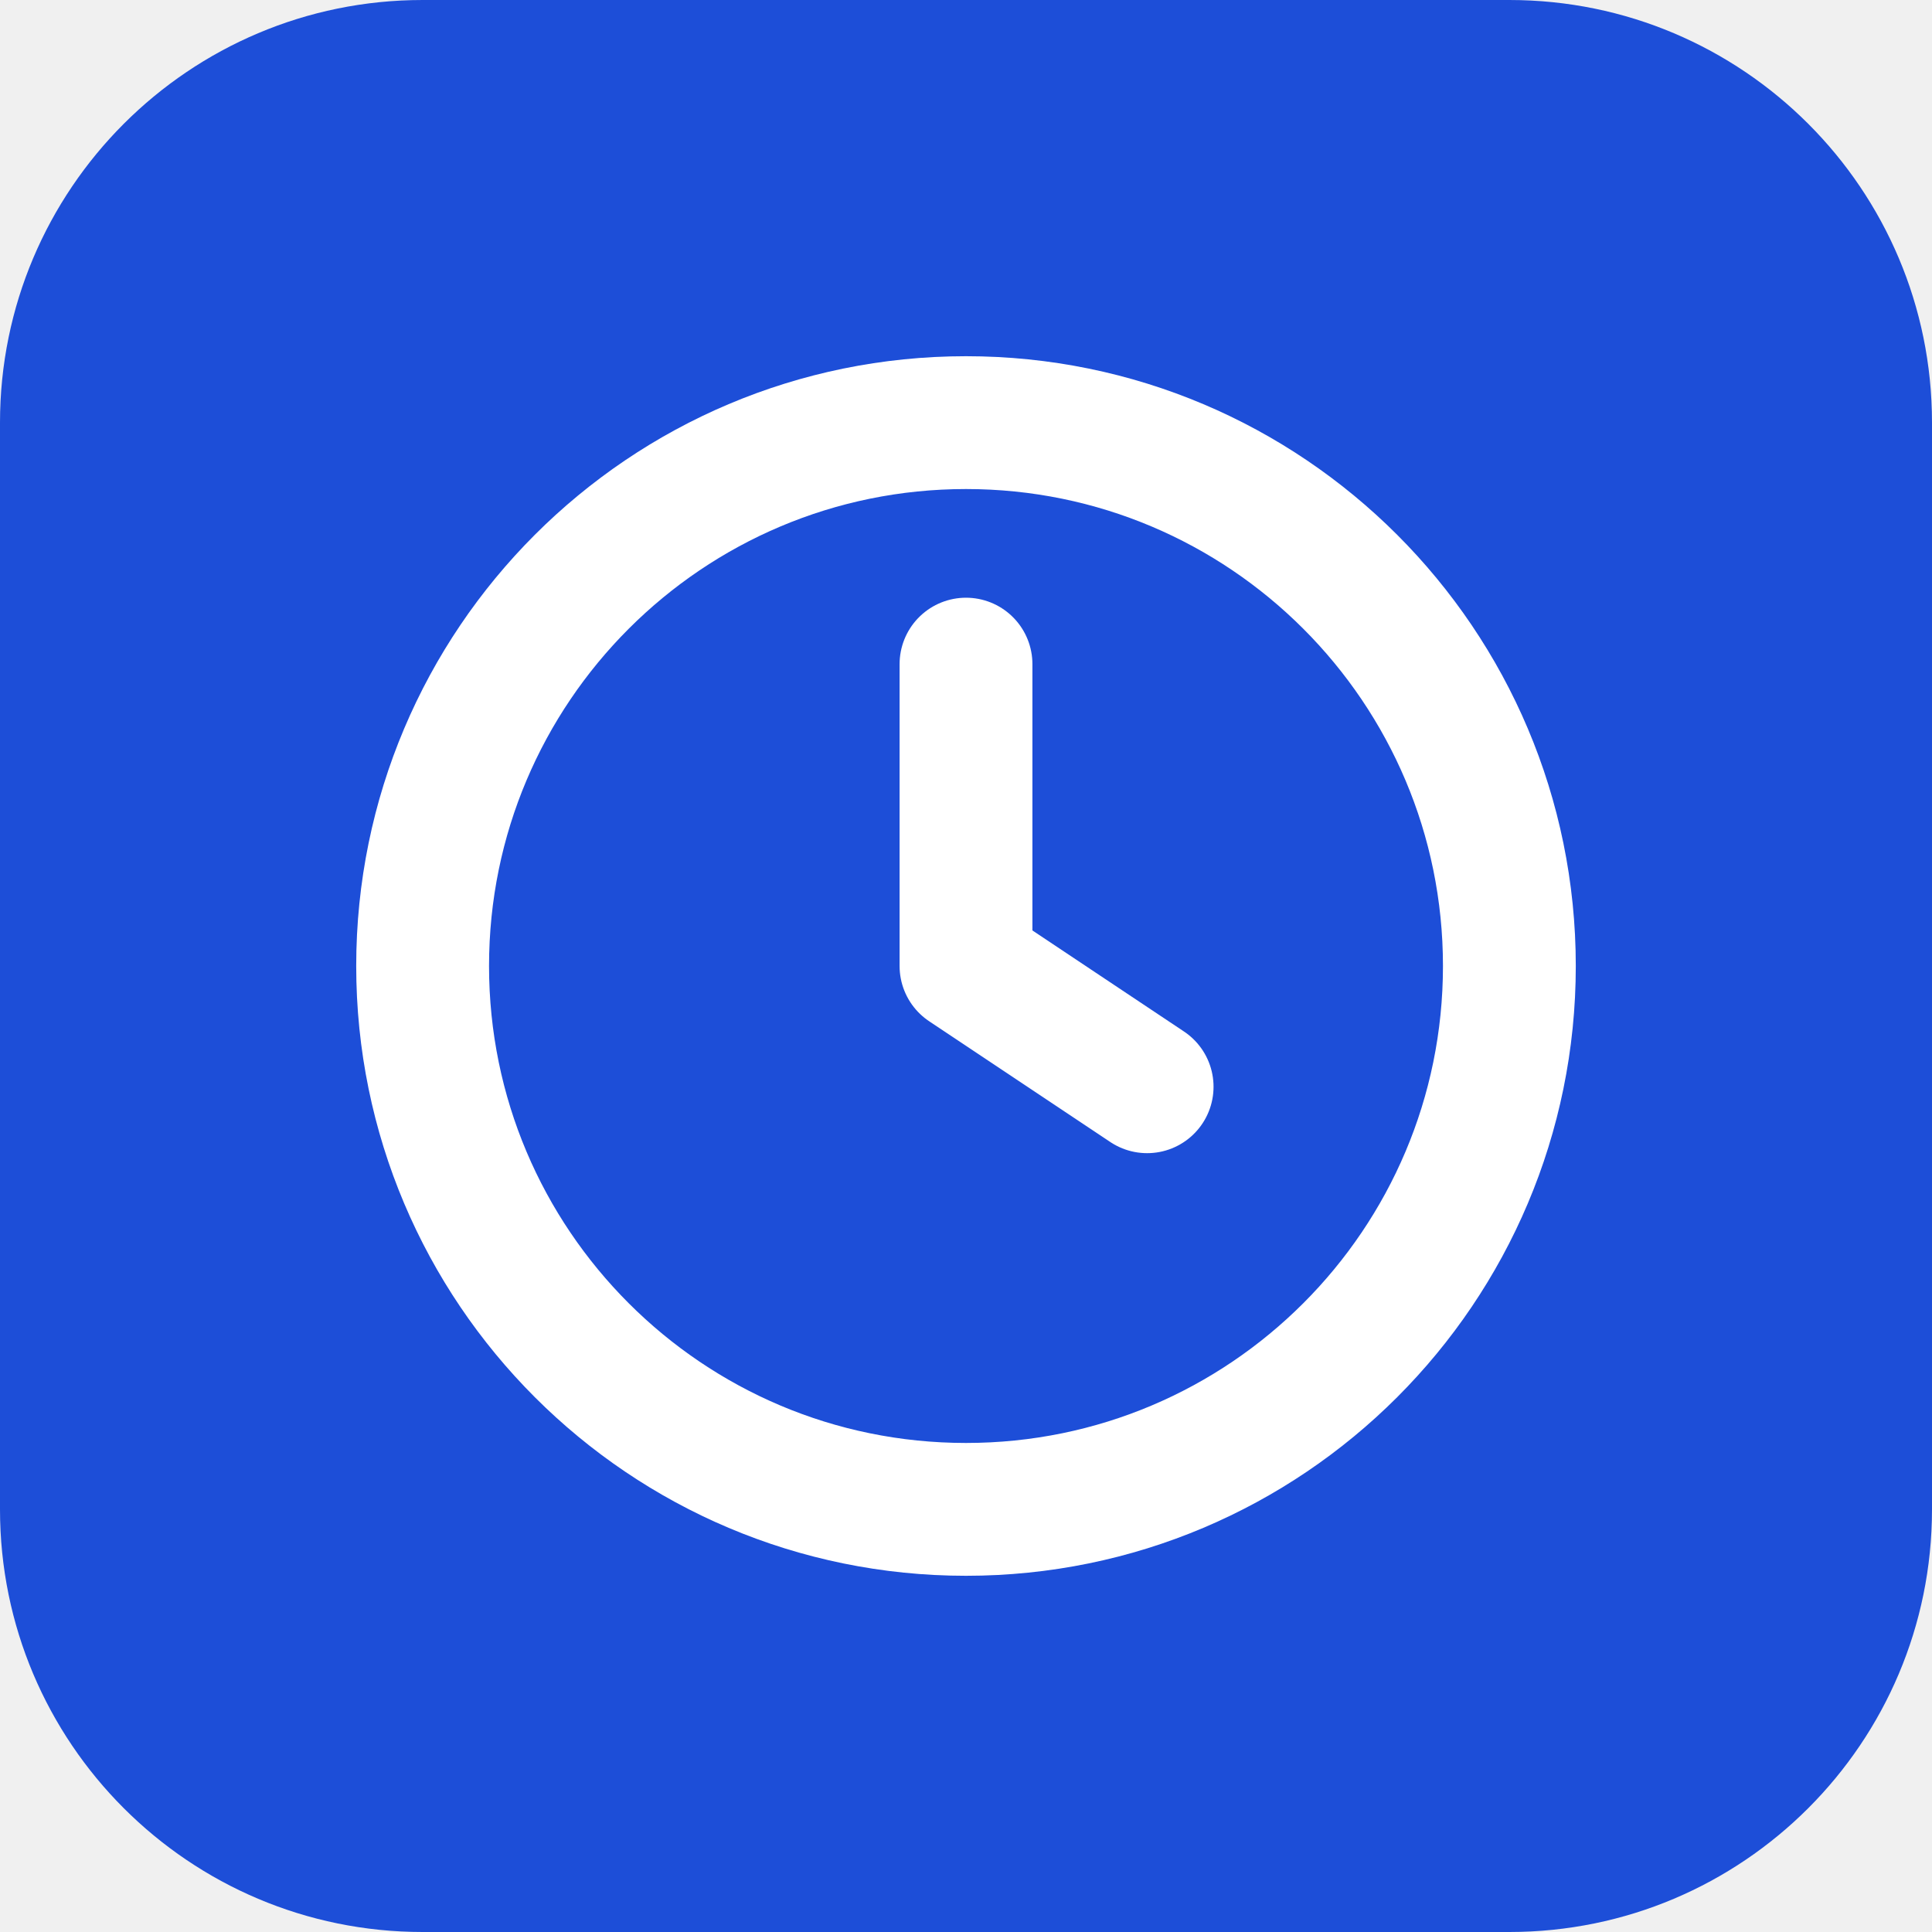
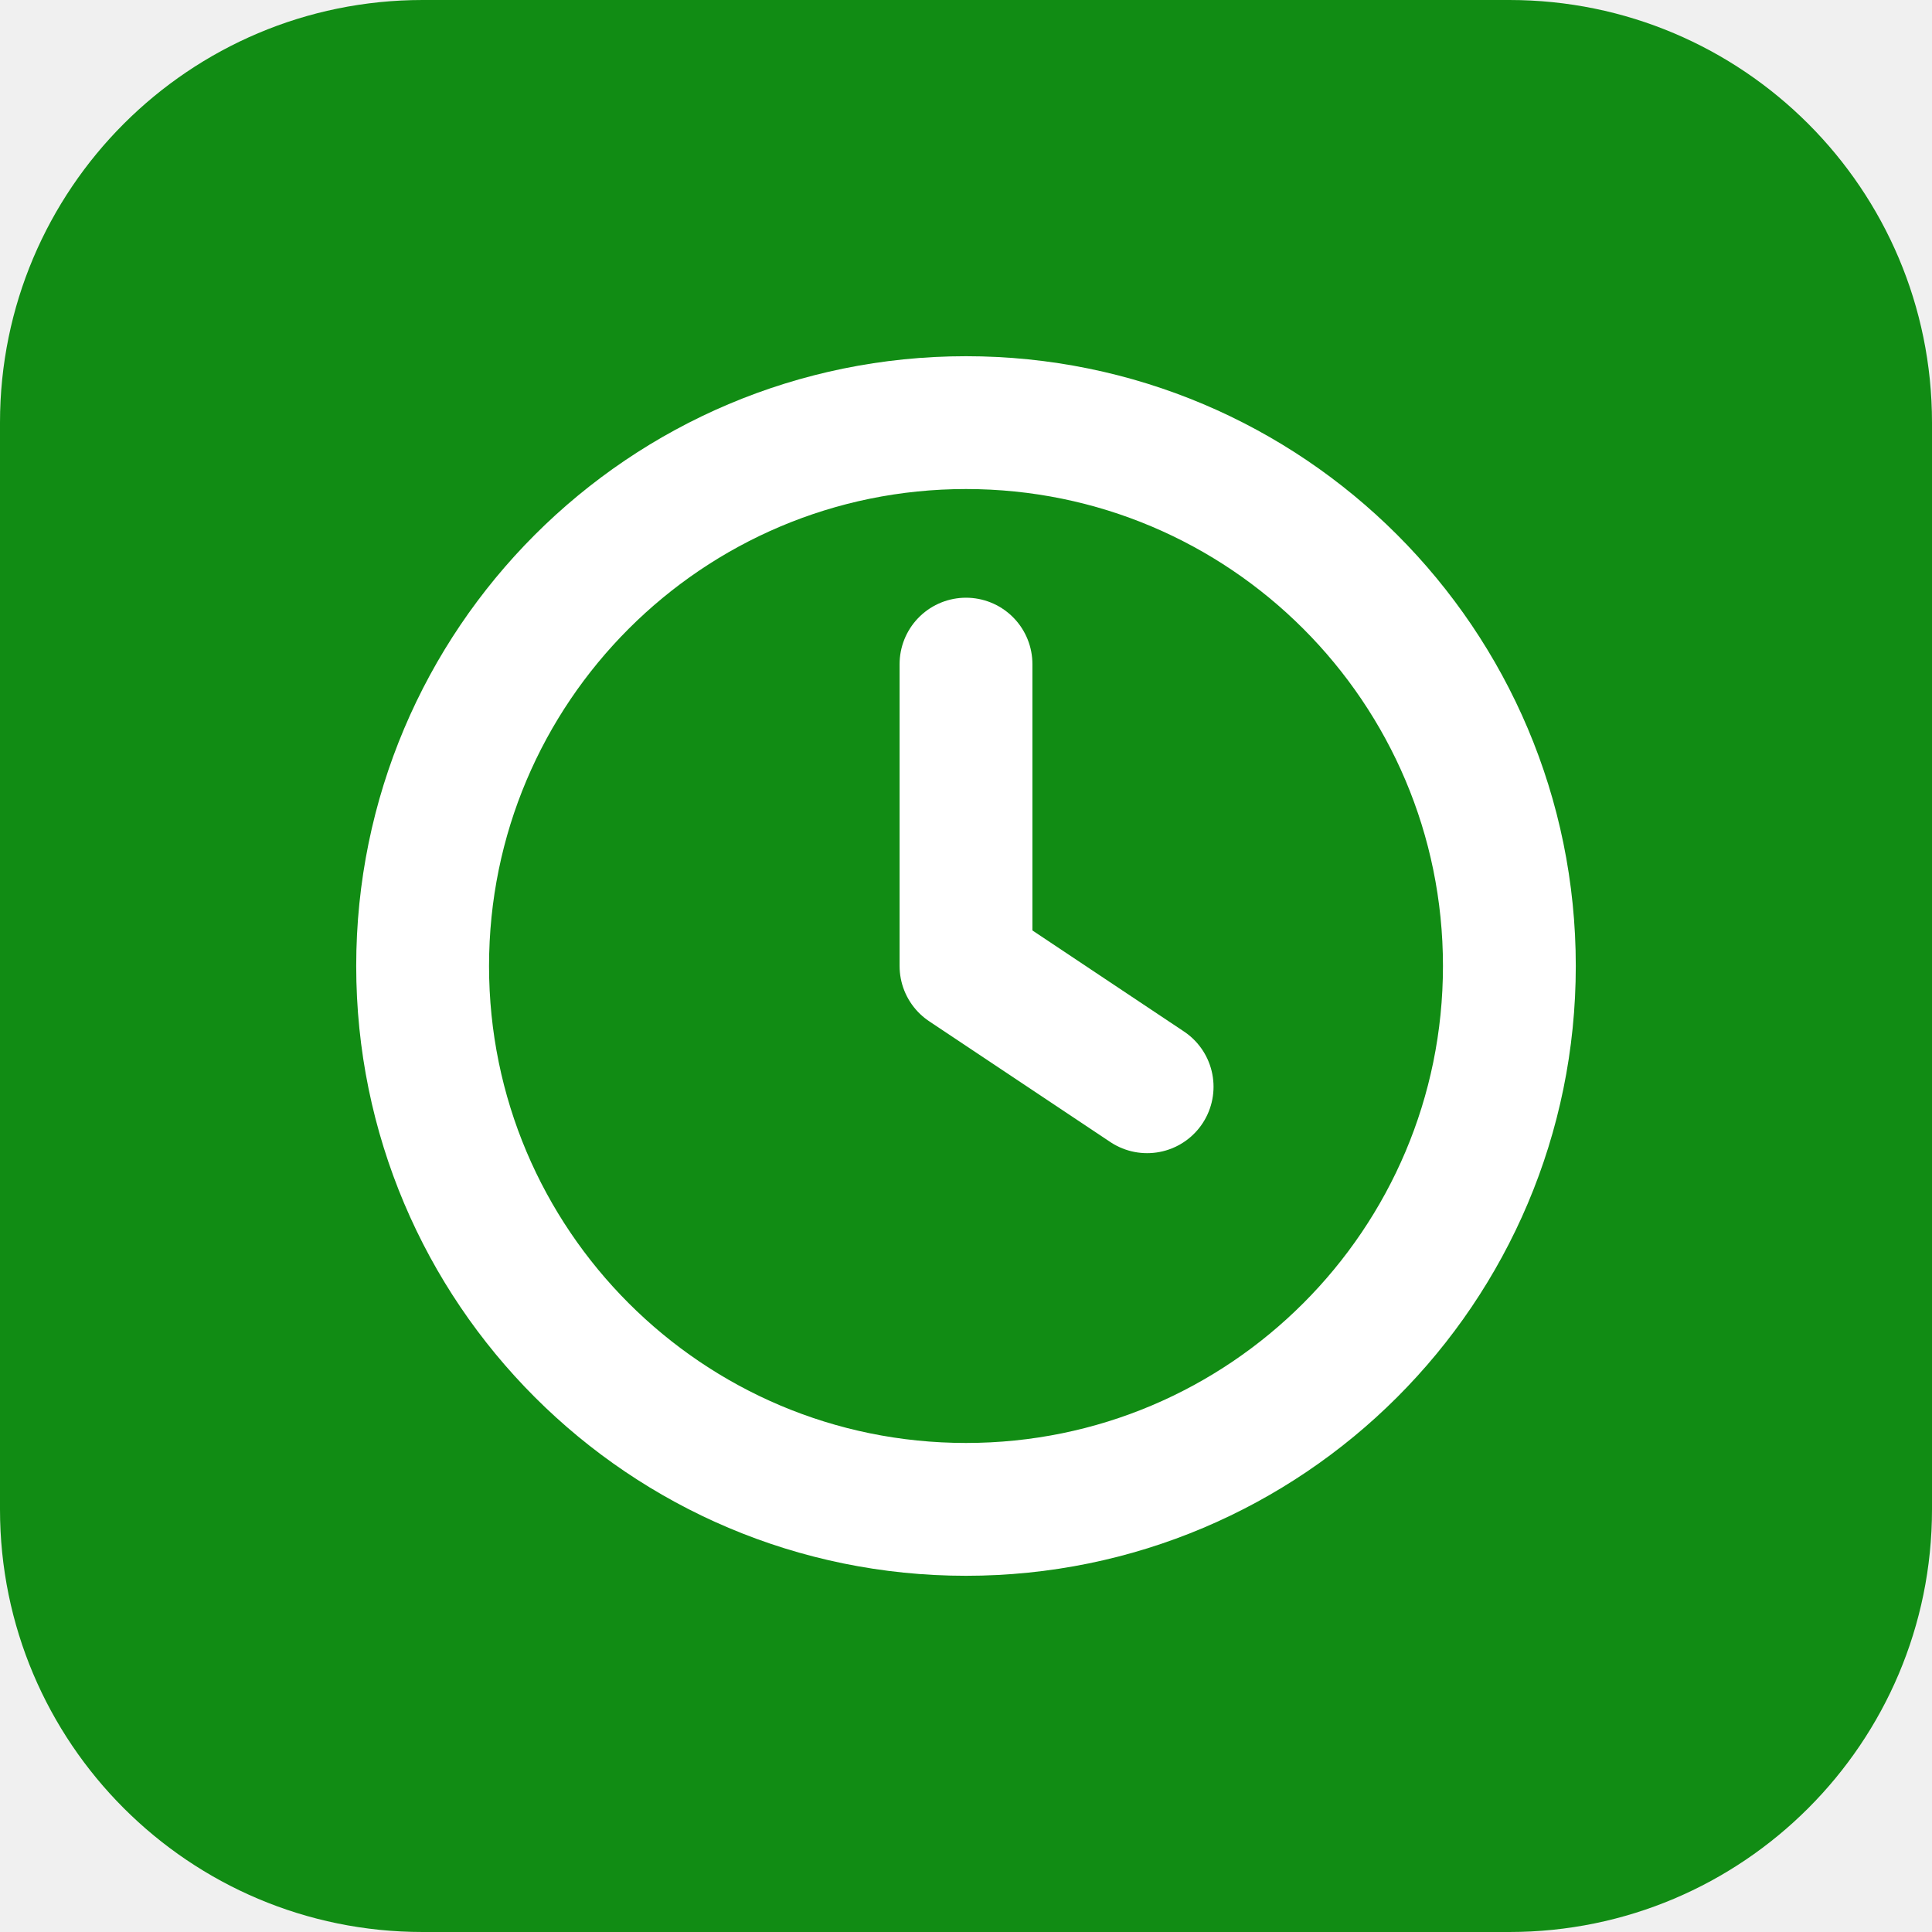
<svg xmlns="http://www.w3.org/2000/svg" viewBox="0 0 64 64">
-   <rect width="64" height="64" rx="14" fill="#1D4ED8" />
+   <rect width="64" height="64" rx="14" fill="#118C14" />
  <g fill="none" stroke="#fff" stroke-width="4.4" stroke-linecap="round" stroke-linejoin="round" transform="translate(8 8)">
    <circle cx="24" cy="24" r="18" />
    <path d="M24 14v10l6 4" />
  </g>
</svg>
